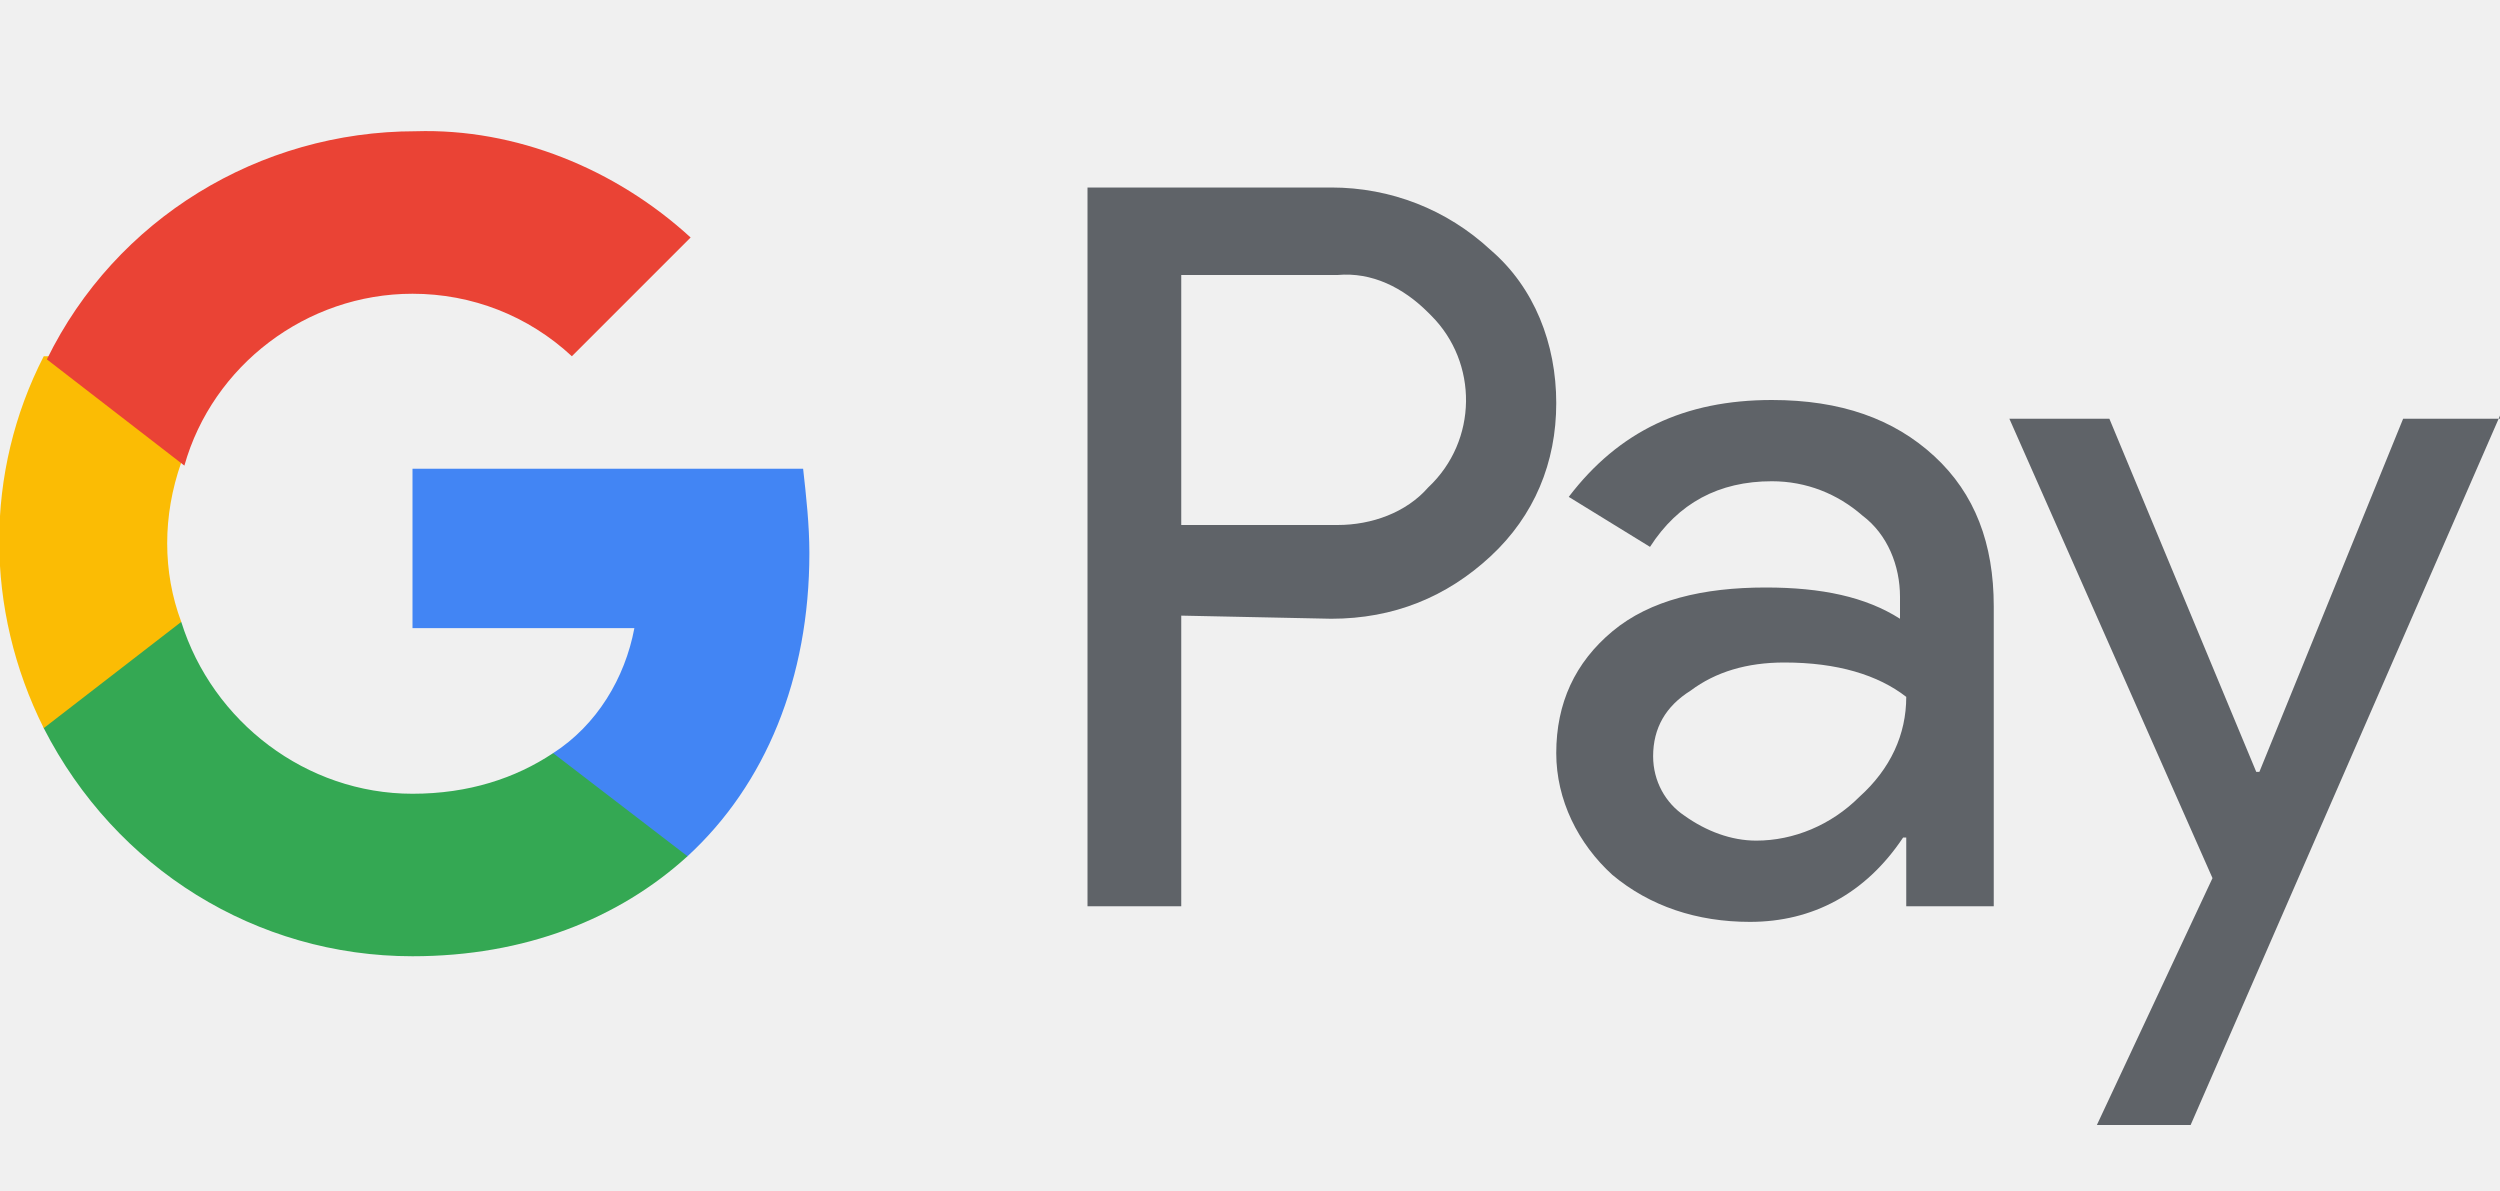
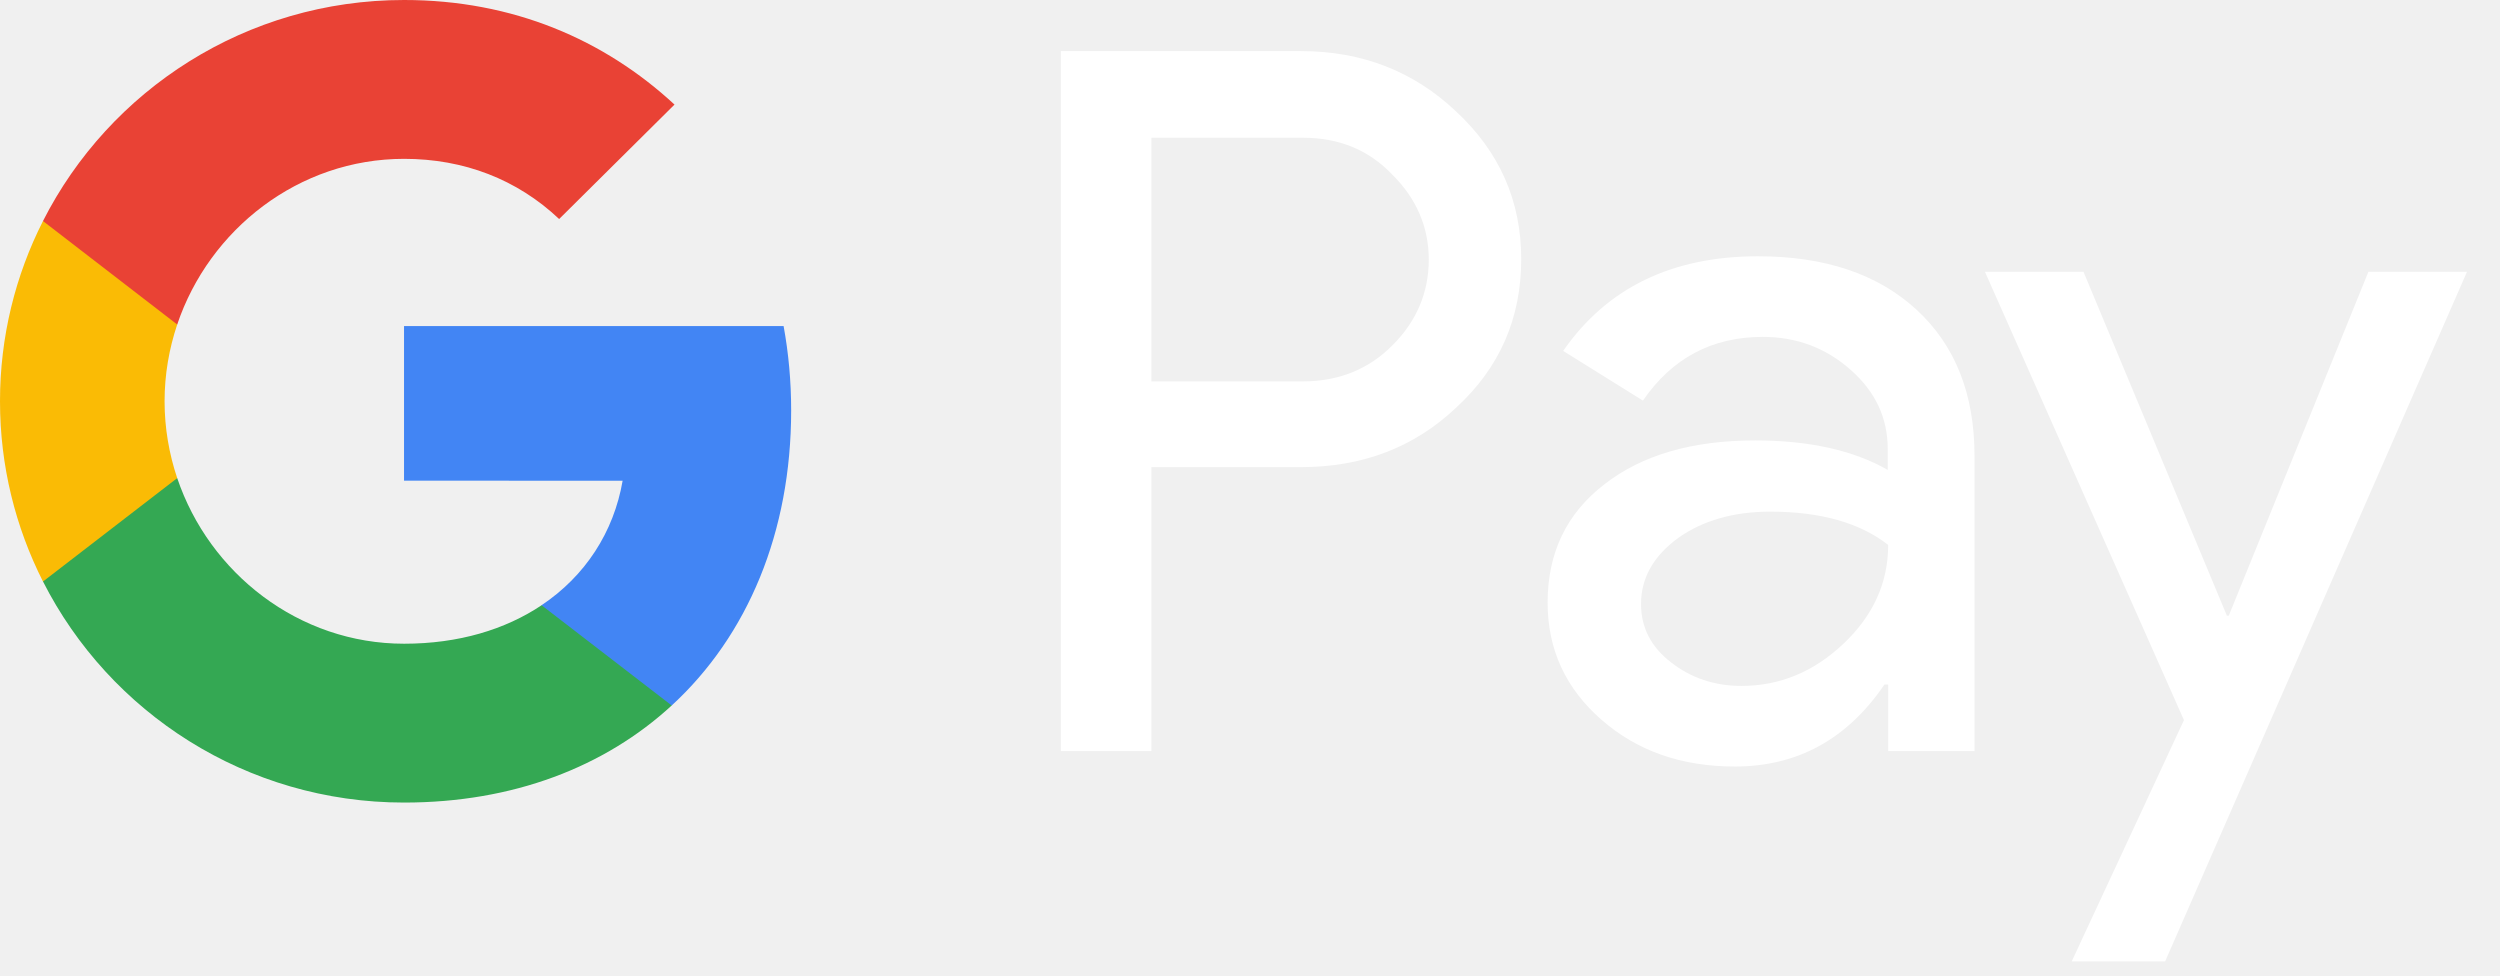
- <svg xmlns="http://www.w3.org/2000/svg" version="1.1" x="0px" y="0px" viewBox="0 0 80 38.1" style="enable-background:new 0 0 80 38.1;" xml:space="preserve">
-   <style type="text/css">
- 	.st0{fill:#5F6368;}
- 	.st1{fill:#4285F4;}
- 	.st2{fill:#34A853;}
- 	.st3{fill:#FBBC04;}
- 	.st4{fill:#EA4335;}
- </style>
-   <path class="st0" d="M37.8,19.7V29h-3V6h7.8c1.9,0,3.7,0.7,5.1,2c1.4,1.2,2.1,3,2.1,4.9c0,1.9-0.7,3.6-2.1,4.9c-1.4,1.3-3.1,2-5.1,2  L37.8,19.7L37.8,19.7z M37.8,8.8v8h5c1.1,0,2.2-0.4,2.9-1.2c1.6-1.5,1.6-4,0.1-5.5c0,0-0.1-0.1-0.1-0.1c-0.8-0.8-1.8-1.3-2.9-1.2  L37.8,8.8L37.8,8.8z" />
-   <path class="st0" d="M56.7,12.8c2.2,0,3.9,0.6,5.2,1.8s1.9,2.8,1.9,4.8V29H61v-2.2h-0.1c-1.2,1.8-2.9,2.7-4.9,2.7  c-1.7,0-3.2-0.5-4.4-1.5c-1.1-1-1.8-2.4-1.8-3.9c0-1.6,0.6-2.9,1.8-3.9c1.2-1,2.9-1.4,4.9-1.4c1.8,0,3.2,0.3,4.3,1v-0.7  c0-1-0.4-2-1.2-2.6c-0.8-0.7-1.8-1.1-2.9-1.1c-1.7,0-3,0.7-3.9,2.1l-2.6-1.6C51.8,13.8,53.9,12.8,56.7,12.8z M52.9,24.2  c0,0.8,0.4,1.5,1,1.9c0.7,0.5,1.5,0.8,2.3,0.8c1.2,0,2.4-0.5,3.3-1.4c1-0.9,1.5-2,1.5-3.2c-0.9-0.7-2.2-1.1-3.9-1.1  c-1.2,0-2.2,0.3-3,0.9C53.3,22.6,52.9,23.3,52.9,24.2z" />
-   <path class="st0" d="M80,13.3l-9.9,22.7h-3l3.7-7.9l-6.5-14.7h3.2l4.7,11.3h0.1l4.6-11.3H80z" />
-   <path class="st1" d="M25.9,17.7c0-0.9-0.1-1.8-0.2-2.7H13.2v5.1h7.1c-0.3,1.6-1.2,3.1-2.6,4v3.3H22C24.5,25.1,25.9,21.7,25.9,17.7z" />
-   <path class="st2" d="M13.2,30.6c3.6,0,6.6-1.2,8.8-3.2l-4.3-3.3c-1.2,0.8-2.7,1.3-4.5,1.3c-3.4,0-6.4-2.3-7.4-5.5H1.4v3.4  C3.7,27.8,8.2,30.6,13.2,30.6z" />
-   <path class="st3" d="M5.8,19.9c-0.6-1.6-0.6-3.4,0-5.1v-3.4H1.4c-1.9,3.7-1.9,8.1,0,11.9L5.8,19.9z" />
-   <path class="st4" d="M13.2,9.4c1.9,0,3.7,0.7,5.1,2l0,0l3.8-3.8c-2.4-2.2-5.6-3.5-8.8-3.4c-5,0-9.6,2.8-11.8,7.3l4.4,3.4  C6.8,11.7,9.8,9.4,13.2,9.4z" />
+ <svg xmlns="http://www.w3.org/2000/svg" width="41" height="16" viewBox="0 0 41 16" fill="none">
+   <path d="M18.883 7.668V12.317H17.398V0.838H21.335C22.333 0.838 23.184 1.168 23.881 1.829C24.592 2.49 24.948 3.296 24.948 4.249C24.948 5.225 24.592 6.032 23.881 6.685C23.192 7.338 22.341 7.661 21.335 7.661H18.883V7.668ZM18.883 2.251V6.255H21.366C21.954 6.255 22.449 6.055 22.836 5.663C23.231 5.271 23.432 4.795 23.432 4.257C23.432 3.727 23.231 3.258 22.836 2.866C22.449 2.459 21.962 2.259 21.366 2.259H18.883V2.251Z" fill="white" />
+   <path d="M28.831 4.203C29.93 4.203 30.796 4.495 31.431 5.079C32.065 5.663 32.382 6.462 32.382 7.476V12.317H30.966V11.226H30.905C30.294 12.125 29.473 12.571 28.452 12.571C27.578 12.571 26.851 12.317 26.263 11.803C25.675 11.288 25.381 10.65 25.381 9.882C25.381 9.067 25.691 8.422 26.309 7.945C26.928 7.461 27.756 7.223 28.785 7.223C29.667 7.223 30.394 7.384 30.959 7.707V7.369C30.959 6.854 30.758 6.424 30.348 6.063C29.938 5.701 29.458 5.525 28.909 5.525C28.081 5.525 27.423 5.871 26.944 6.57L25.636 5.755C26.356 4.718 27.423 4.203 28.831 4.203ZM26.913 9.905C26.913 10.289 27.075 10.611 27.408 10.865C27.733 11.119 28.12 11.249 28.561 11.249C29.187 11.249 29.744 11.019 30.232 10.558C30.719 10.097 30.966 9.559 30.966 8.936C30.502 8.575 29.86 8.391 29.032 8.391C28.429 8.391 27.926 8.537 27.524 8.821C27.114 9.121 26.913 9.482 26.913 9.905Z" fill="white" />
+   <path d="M40.459 4.457L35.508 15.767H33.976L35.817 11.81L32.553 4.457H34.169L36.521 10.097H36.552L38.842 4.457H40.459Z" fill="white" />
+   <path d="M12.975 6.731C12.975 6.25 12.932 5.79 12.851 5.347H6.626V7.883L10.211 7.884C10.066 8.727 9.598 9.447 8.881 9.926V11.571H11.015C12.261 10.425 12.975 8.732 12.975 6.731Z" fill="#4285F4" />
+   <path d="M8.882 9.926C8.287 10.324 7.522 10.557 6.627 10.557C4.898 10.557 3.432 9.4 2.906 7.84H0.705V9.536C1.796 11.686 4.037 13.162 6.627 13.162C8.417 13.162 9.921 12.577 11.016 11.57L8.882 9.926Z" fill="#34A853" />
+   <path d="M2.699 6.581C2.699 6.143 2.773 5.72 2.906 5.322V3.625H0.705C0.254 4.514 0 5.518 0 6.581C0 7.645 0.255 8.648 0.705 9.537L2.906 7.841C2.773 7.443 2.699 7.019 2.699 6.581Z" fill="#FABB05" />
+   <path d="M6.627 2.605C7.604 2.605 8.479 2.939 9.17 3.592L11.062 1.715C9.913 0.652 8.415 0 6.627 0C4.038 0 1.796 1.475 0.705 3.625L2.906 5.322C3.432 3.762 4.898 2.605 6.627 2.605Z" fill="#E94235" />
</svg>
